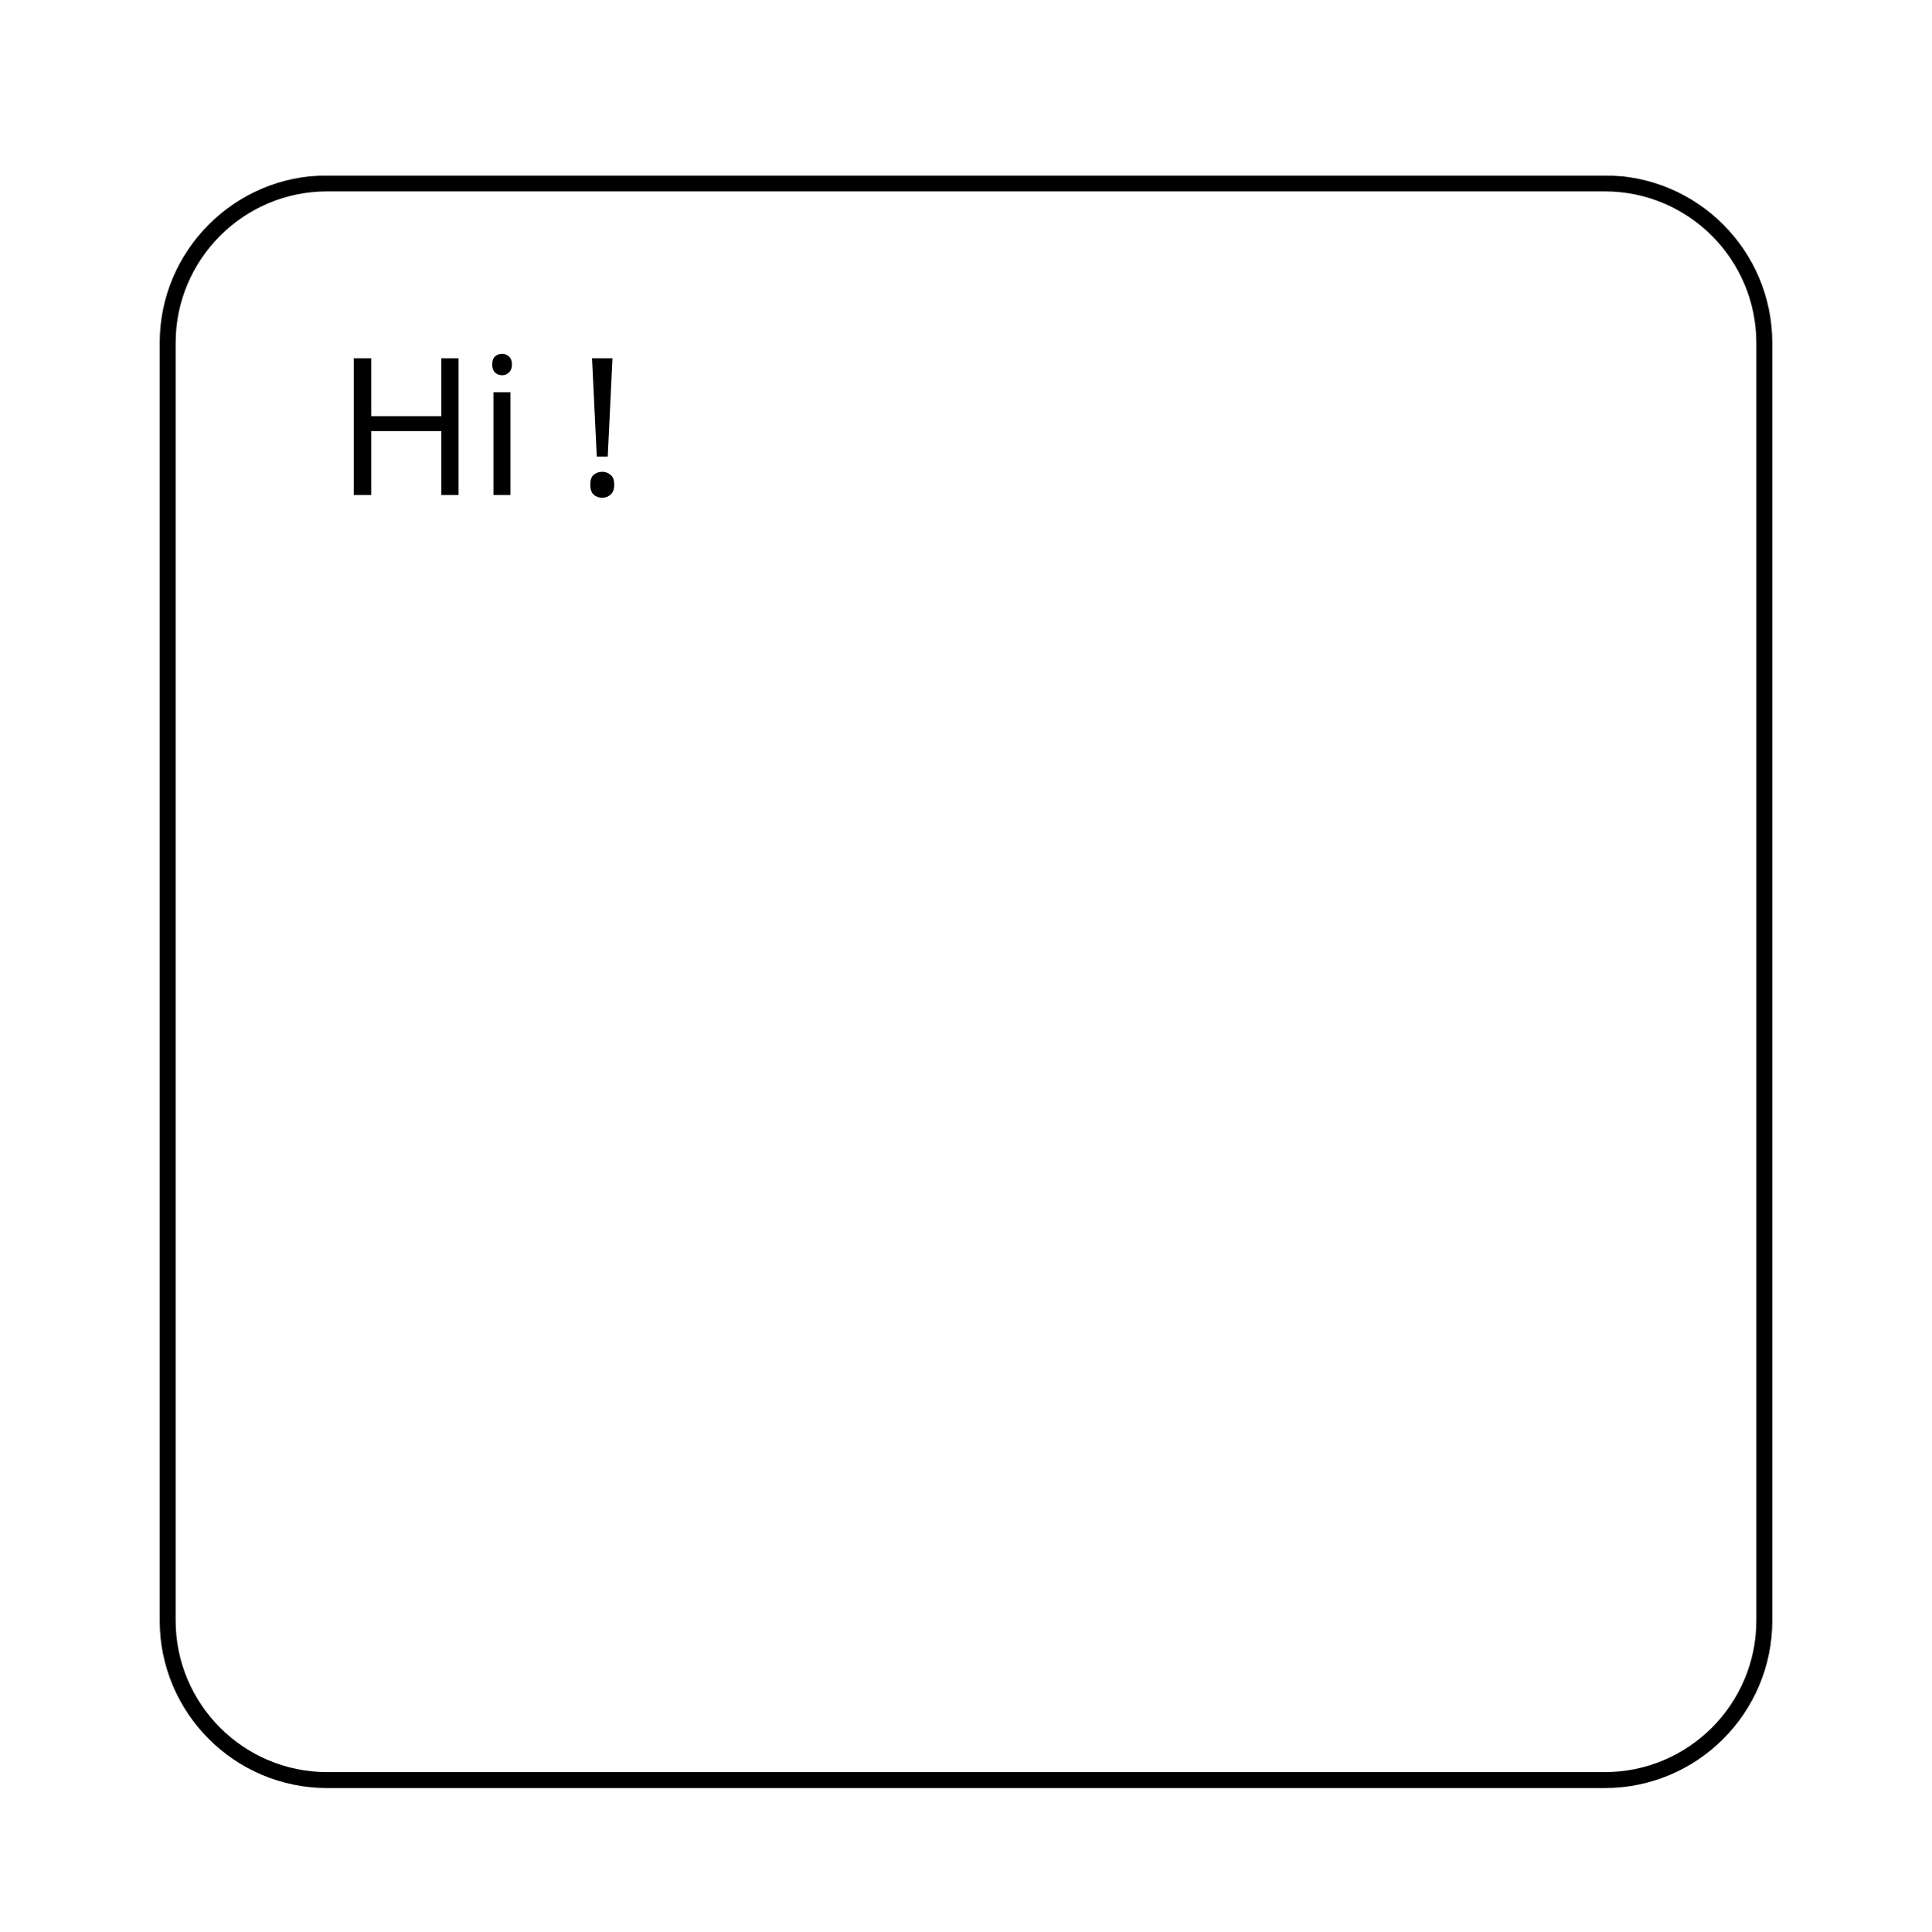
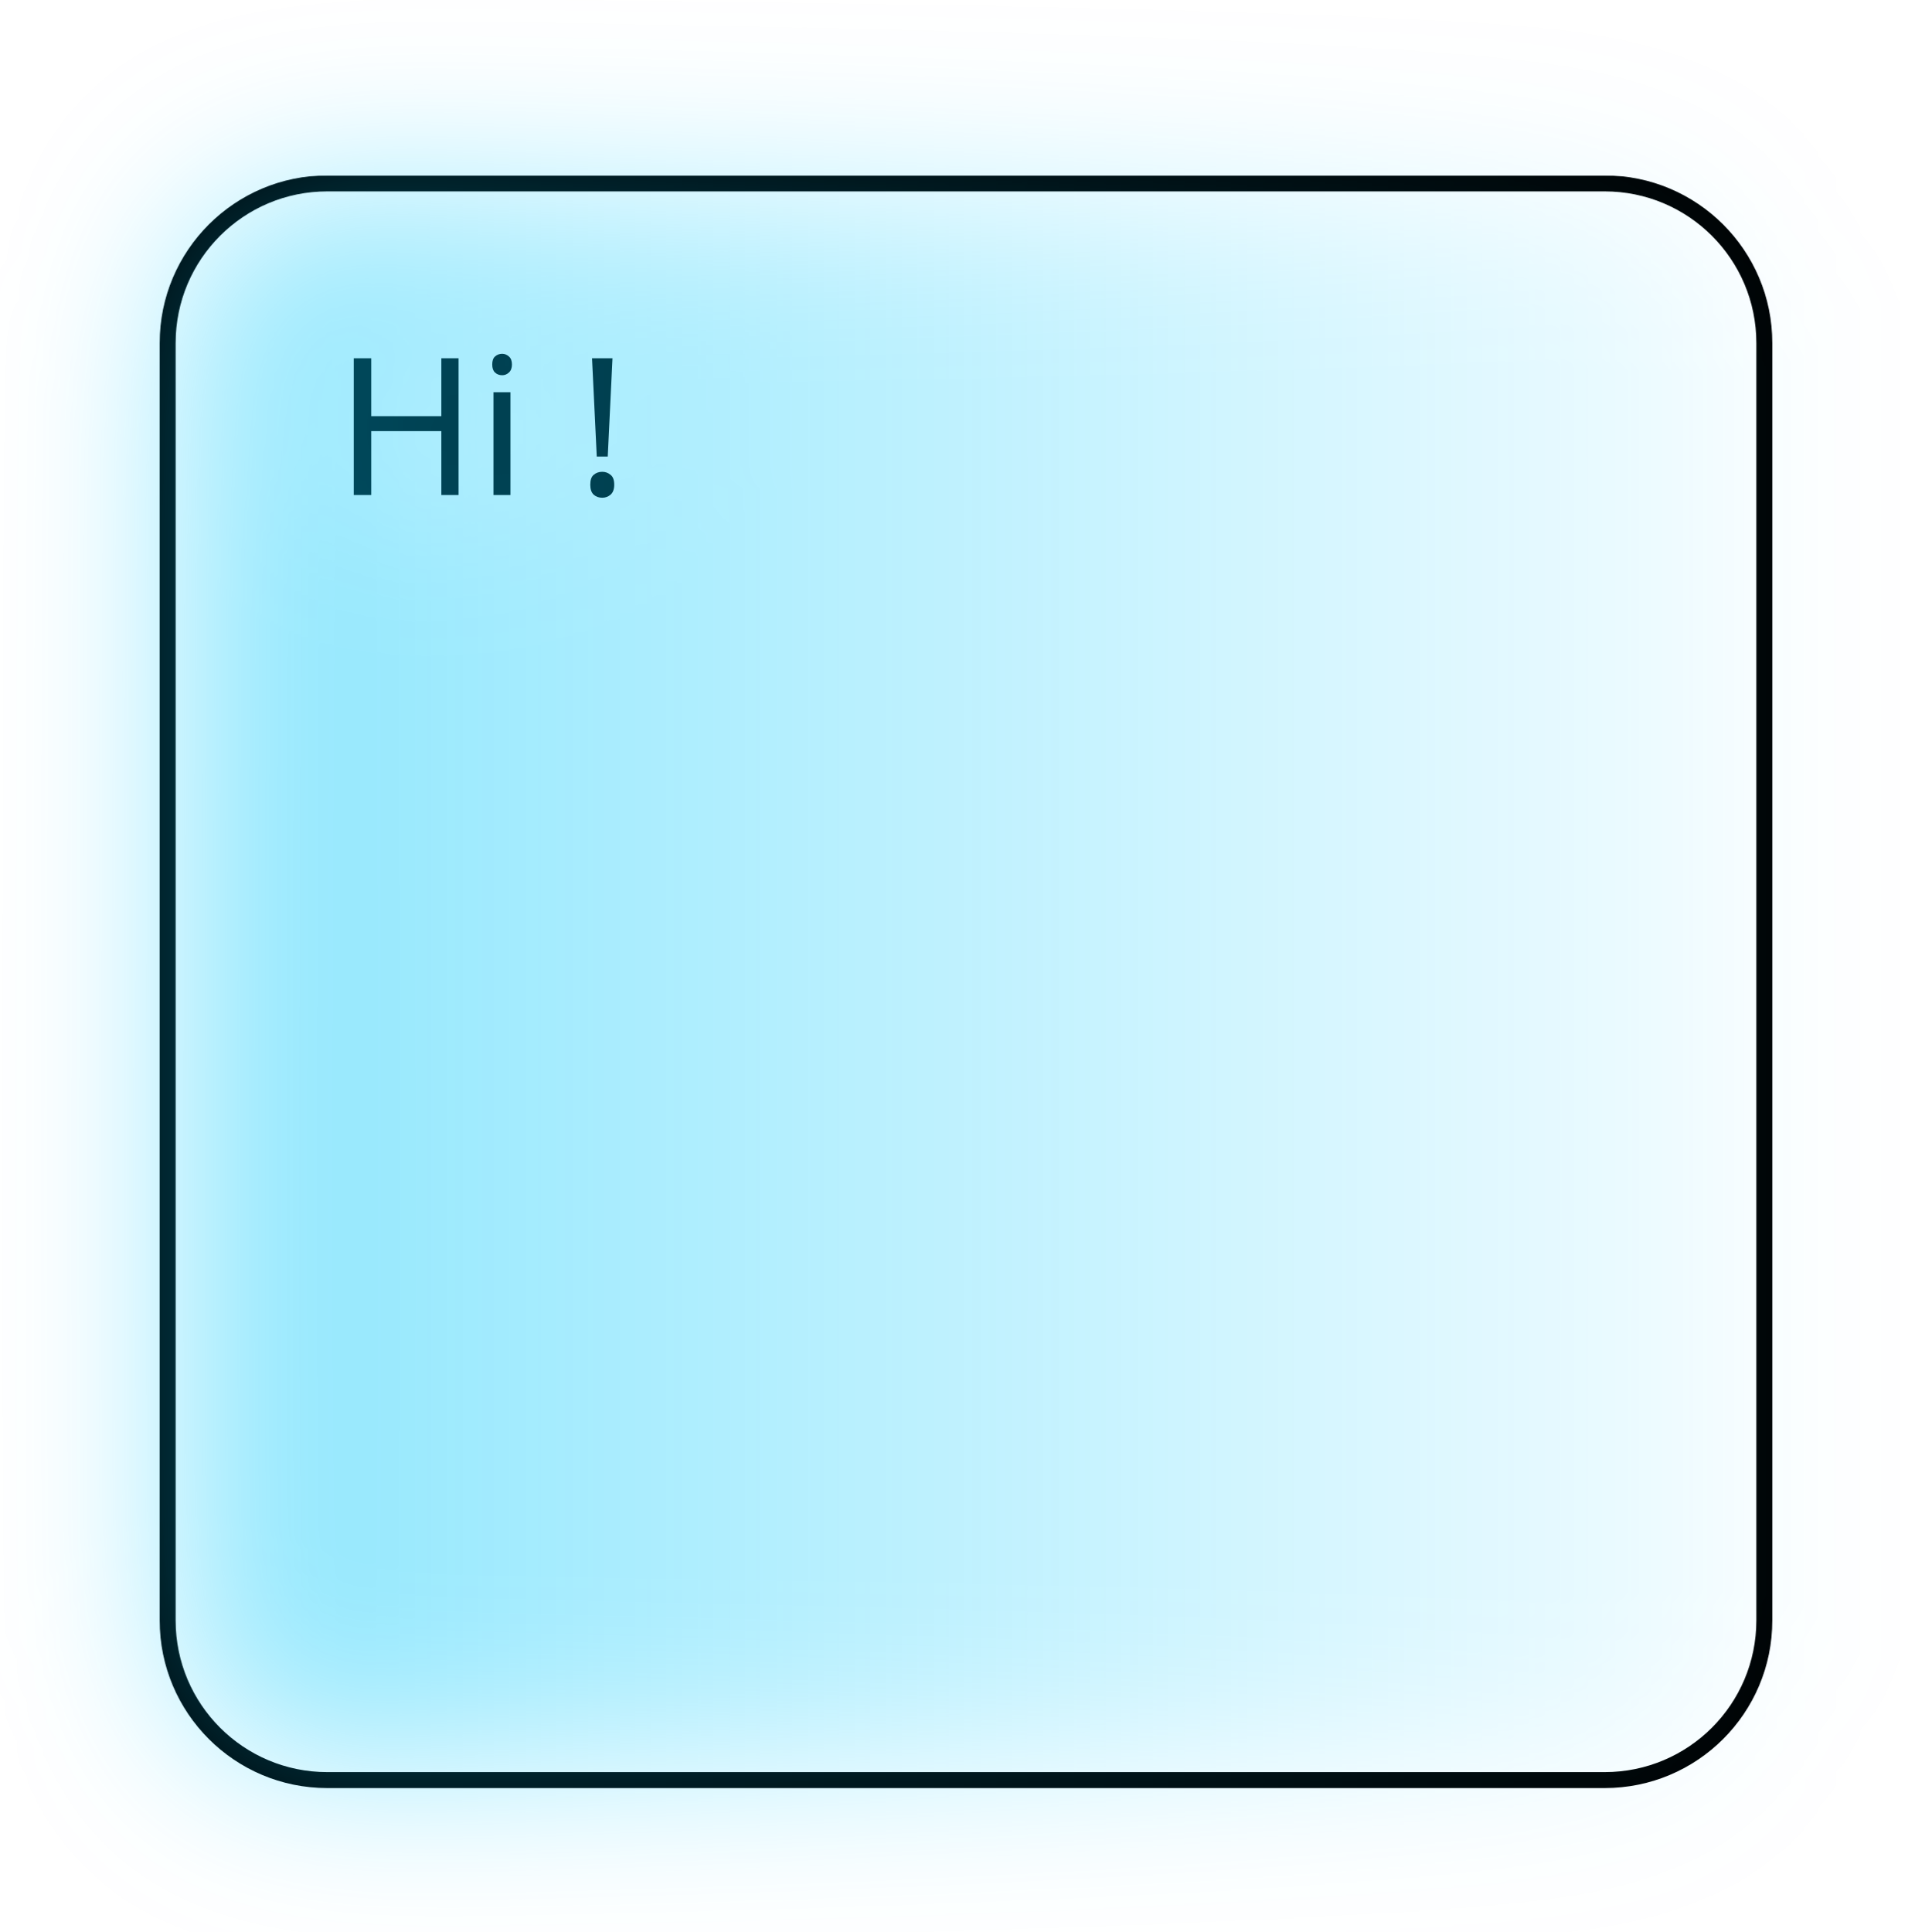
- <svg xmlns="http://www.w3.org/2000/svg" xmlns:xlink="http://www.w3.org/1999/xlink" version="1.1" width="121" height="121" id="svg2">
+ <svg xmlns="http://www.w3.org/2000/svg" xmlns:ns1="http://www.openswatchbook.org/uri/2009/osb" xmlns:xlink="http://www.w3.org/1999/xlink" version="1.1" width="121" height="121" id="svg2">
  <defs id="defs4">
+     <linearGradient id="linearGradient5858">
+       <stop id="stop5868" offset="0" style="stop-color:#04c8fc;stop-opacity:0.498;" />
+       <stop style="stop-color:#04c8fc;stop-opacity:0;" offset="1" id="stop5862" />
+     </linearGradient>
+     <linearGradient id="linearGradient5850" ns1:paint="solid">
+       <stop style="stop-color:#04c8fc;stop-opacity:1;" offset="0" id="stop5852" />
+     </linearGradient>
    <pattern xlink:href="#pattern3021" id="pattern3026" patternTransform="translate(169,52.36218)" />
    <pattern patternUnits="userSpaceOnUse" width="101" height="101" patternTransform="translate(49.5,61.875)" id="pattern3021">
      <rect ry="10" y="0.487" x="0.5" height="100" width="100" id="rect3017" style="fill:none;stroke:#000000;stroke-width:1;stroke-miterlimit:4;stroke-opacity:1;stroke-dasharray:none;stroke-dashoffset:0" />
    </pattern>
+     <filter id="filter5116" x="-0.133" width="1.266" y="-0.133" height="1.265">
+       <feGaussianBlur stdDeviation="5.462" id="feGaussianBlur5118" />
+     </filter>
+     <linearGradient xlink:href="#linearGradient5858" id="linearGradient5866" x1="-1.982" y1="61.441" x2="122.817" y2="61.441" gradientUnits="userSpaceOnUse" />
  </defs>
  <g id="g3032" transform="translate(-149,-43.36218)">
    <g id="g3039" transform="translate(-10,2)">
      <rect style="fill:url(#pattern3026);stroke:none" width="101" height="101" x="169" y="52.362" id="rect3024" />
      <text xml:space="preserve" style="font-size:40px;font-style:normal;font-weight:normal;line-height:125%;letter-spacing:0px;word-spacing:0px;fill:#000000;fill-opacity:1;stroke:none;font-family:Sans" x="180" y="72.362" id="text3028">
        <tspan id="tspan3030" x="180" y="72.362" style="font-size:12px;font-style:normal;font-variant:normal;font-weight:normal;font-stretch:normal;font-family:Calibri;-inkscape-font-specification:Calibri">Hi !</tspan>
      </text>
    </g>
+     <path style="fill:url(#linearGradient5866);fill-opacity:1.0;opacity:1;stroke:none;stroke-opacity:1;filter:url(#filter5116)" d="m 18.852,110.682 c -1.889,-0.317 -3.429,-1.131 -4.906,-2.594 -1.45,-1.436 -2.254,-2.943 -2.617,-4.909 -0.168,-0.907 -0.232,-15.426 -0.188,-42.609 0.073,-45.288 -0.058,-41.722 1.639,-44.309 1.041,-1.587 2.592,-2.824 4.515,-3.602 l 1.413,-0.571 40.484,-0.069 c 24.327,-0.041 41.161,0.025 42.181,0.166 3.438,0.476 6.084,2.32 7.523,5.242 l 0.812,1.65 0,42.38 0,42.38 -0.725,1.571 c -0.921,1.995 -3.052,4.028 -5.079,4.846 l -1.446,0.584 -41.125,0.036 c -23.735,0.021 -41.698,-0.06 -42.481,-0.192 z m 4.18,-81.284 0.074,-1.685 1.602,0 1.602,0 0.074,1.688 c 0.066,1.496 0.131,1.688 0.574,1.688 0.478,0 0.5,-0.167 0.5,-3.875 0,-3.708 -0.022,-3.875 -0.5,-3.875 -0.439,0 -0.509,0.191 -0.574,1.562 l -0.074,1.562 -1.613,0 -1.613,0 0,-1.485 c 0,-1.54 -0.176,-1.873 -0.852,-1.614 -0.339,0.13 -0.398,0.699 -0.398,3.834 0,2.025 0.079,3.76 0.175,3.857 0.096,0.096 0.35,0.142 0.562,0.102 0.295,-0.056 0.405,-0.476 0.461,-1.759 z M 30.278,28.275 c -0.058,-2.413 -0.137,-2.938 -0.445,-2.938 -0.308,0 -0.388,0.524 -0.445,2.938 -0.068,2.824 -0.05,2.938 0.445,2.938 0.496,0 0.513,-0.114 0.445,-2.938 z m 6.43,2.184 c 0,-0.443 -0.152,-0.643 -0.531,-0.697 -0.635,-0.091 -0.984,0.606 -0.559,1.118 0.448,0.54 1.09,0.292 1.09,-0.421 l 0,0 z m -0.09,-2.891 c 0.088,-0.814 0.173,-2.183 0.188,-3.043 0.026,-1.507 0.005,-1.562 -0.598,-1.562 l -0.625,0 0,2.958 c 0,1.627 0.077,3.036 0.172,3.13 0.412,0.412 0.714,-0.107 0.863,-1.483 l 0,0 z m -6.16,-3.727 c 0,-0.572 -0.839,-0.841 -1.134,-0.363 -0.309,0.5 0.025,1.018 0.604,0.935 0.337,-0.048 0.531,-0.257 0.531,-0.572 z" id="path5074" transform="translate(149,43.36218)" />
  </g>
</svg>
